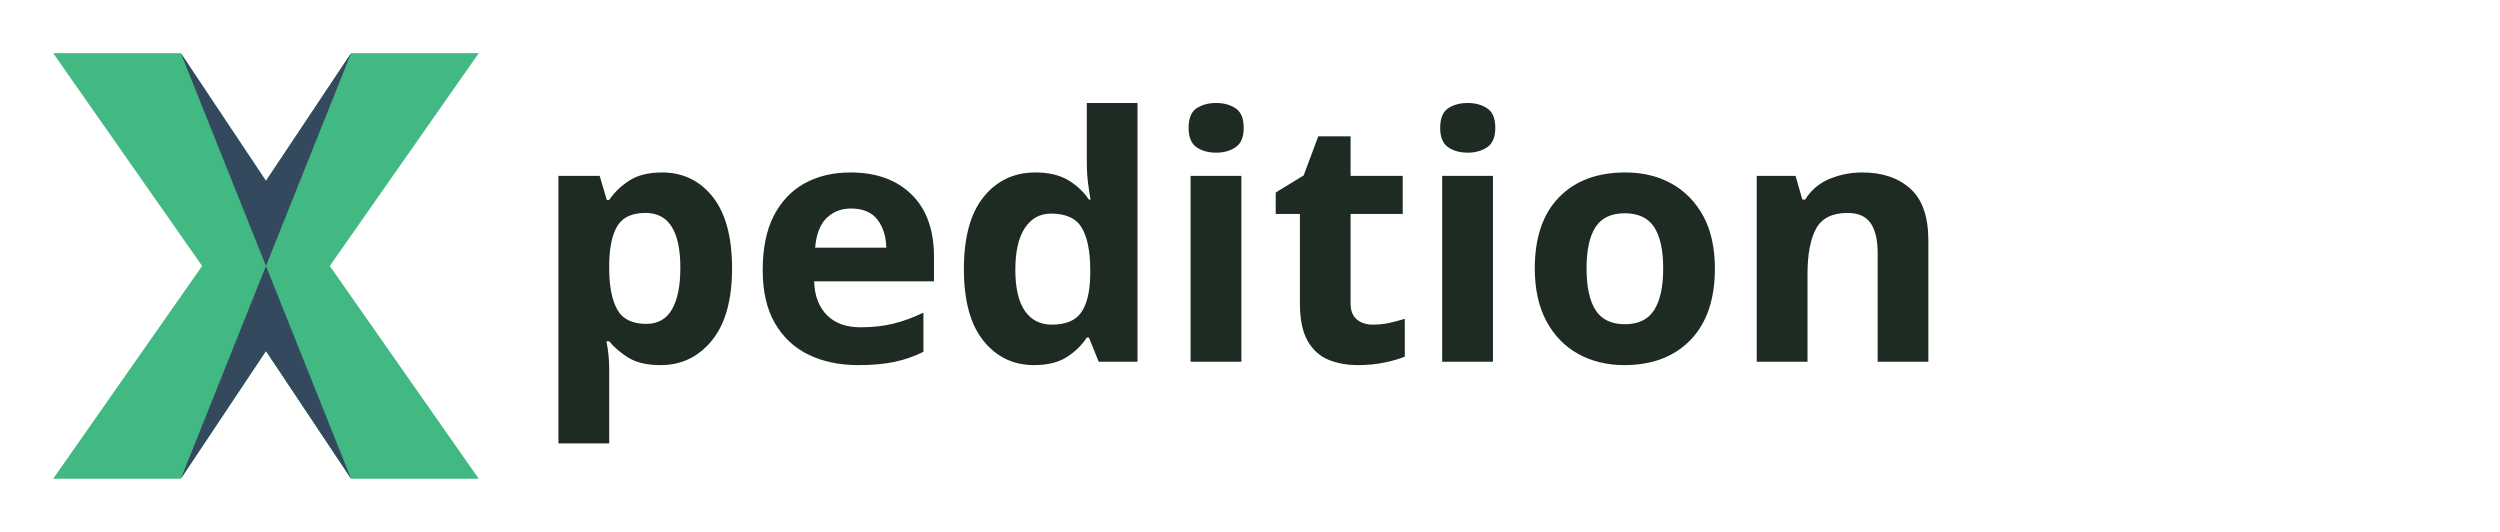
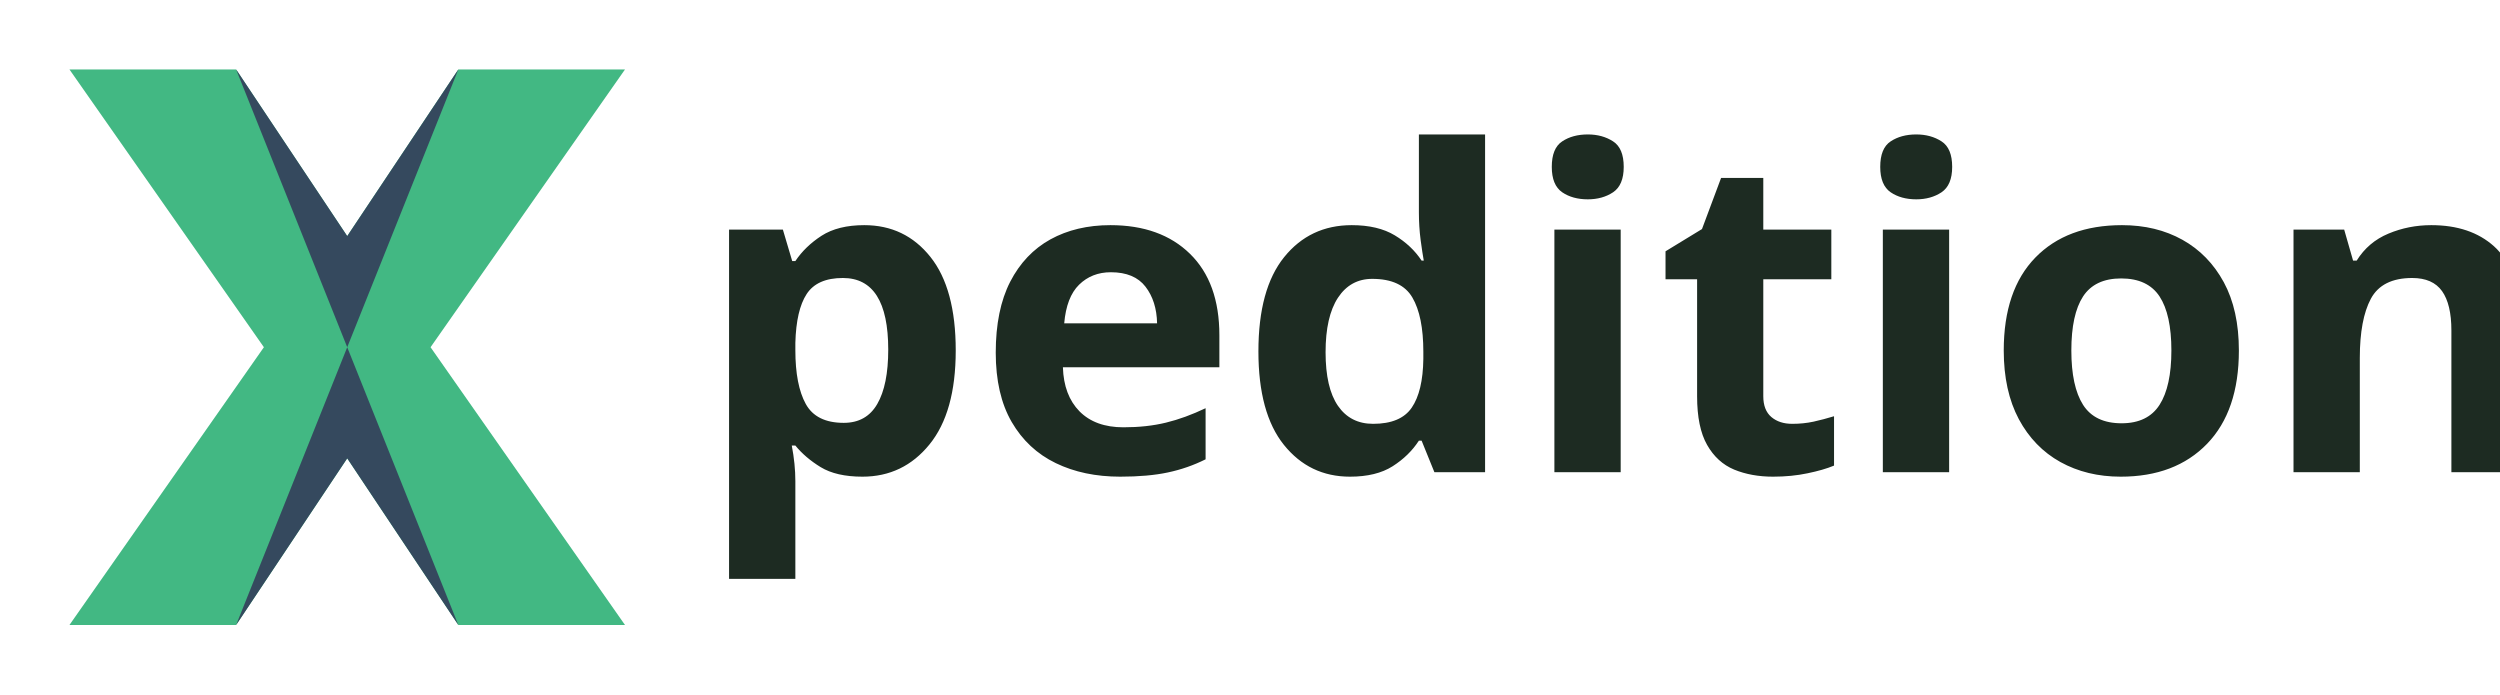
- <svg xmlns="http://www.w3.org/2000/svg" viewBox="0 0 470 100" role="img">
+ <svg xmlns="http://www.w3.org/2000/svg" viewBox="0 0 360 100" role="img">
  <g transform="translate(50,50)">
    <path d="M -40 -40 L -16 -40 L 0 -16 L 16 -40 L 40 -40 L 12 0 L 40 40 L 16 40 L 0 16 L -16 40 L -40 40 L -12 0 Z" fill="#42b883" />
    <path d="M -16 -40 L 0 -16 L 16 -40 L 0 0 Z" fill="#35495e" />
    <path d="M -16 40 L 0 16 L 16 40 L 0 0 Z" fill="#35495e" />
  </g>
  <text x="100" y="68" font-family="system-ui, sans-serif" font-size="64" font-weight="600" fill="#1d2b22">pedition</text>
</svg>
